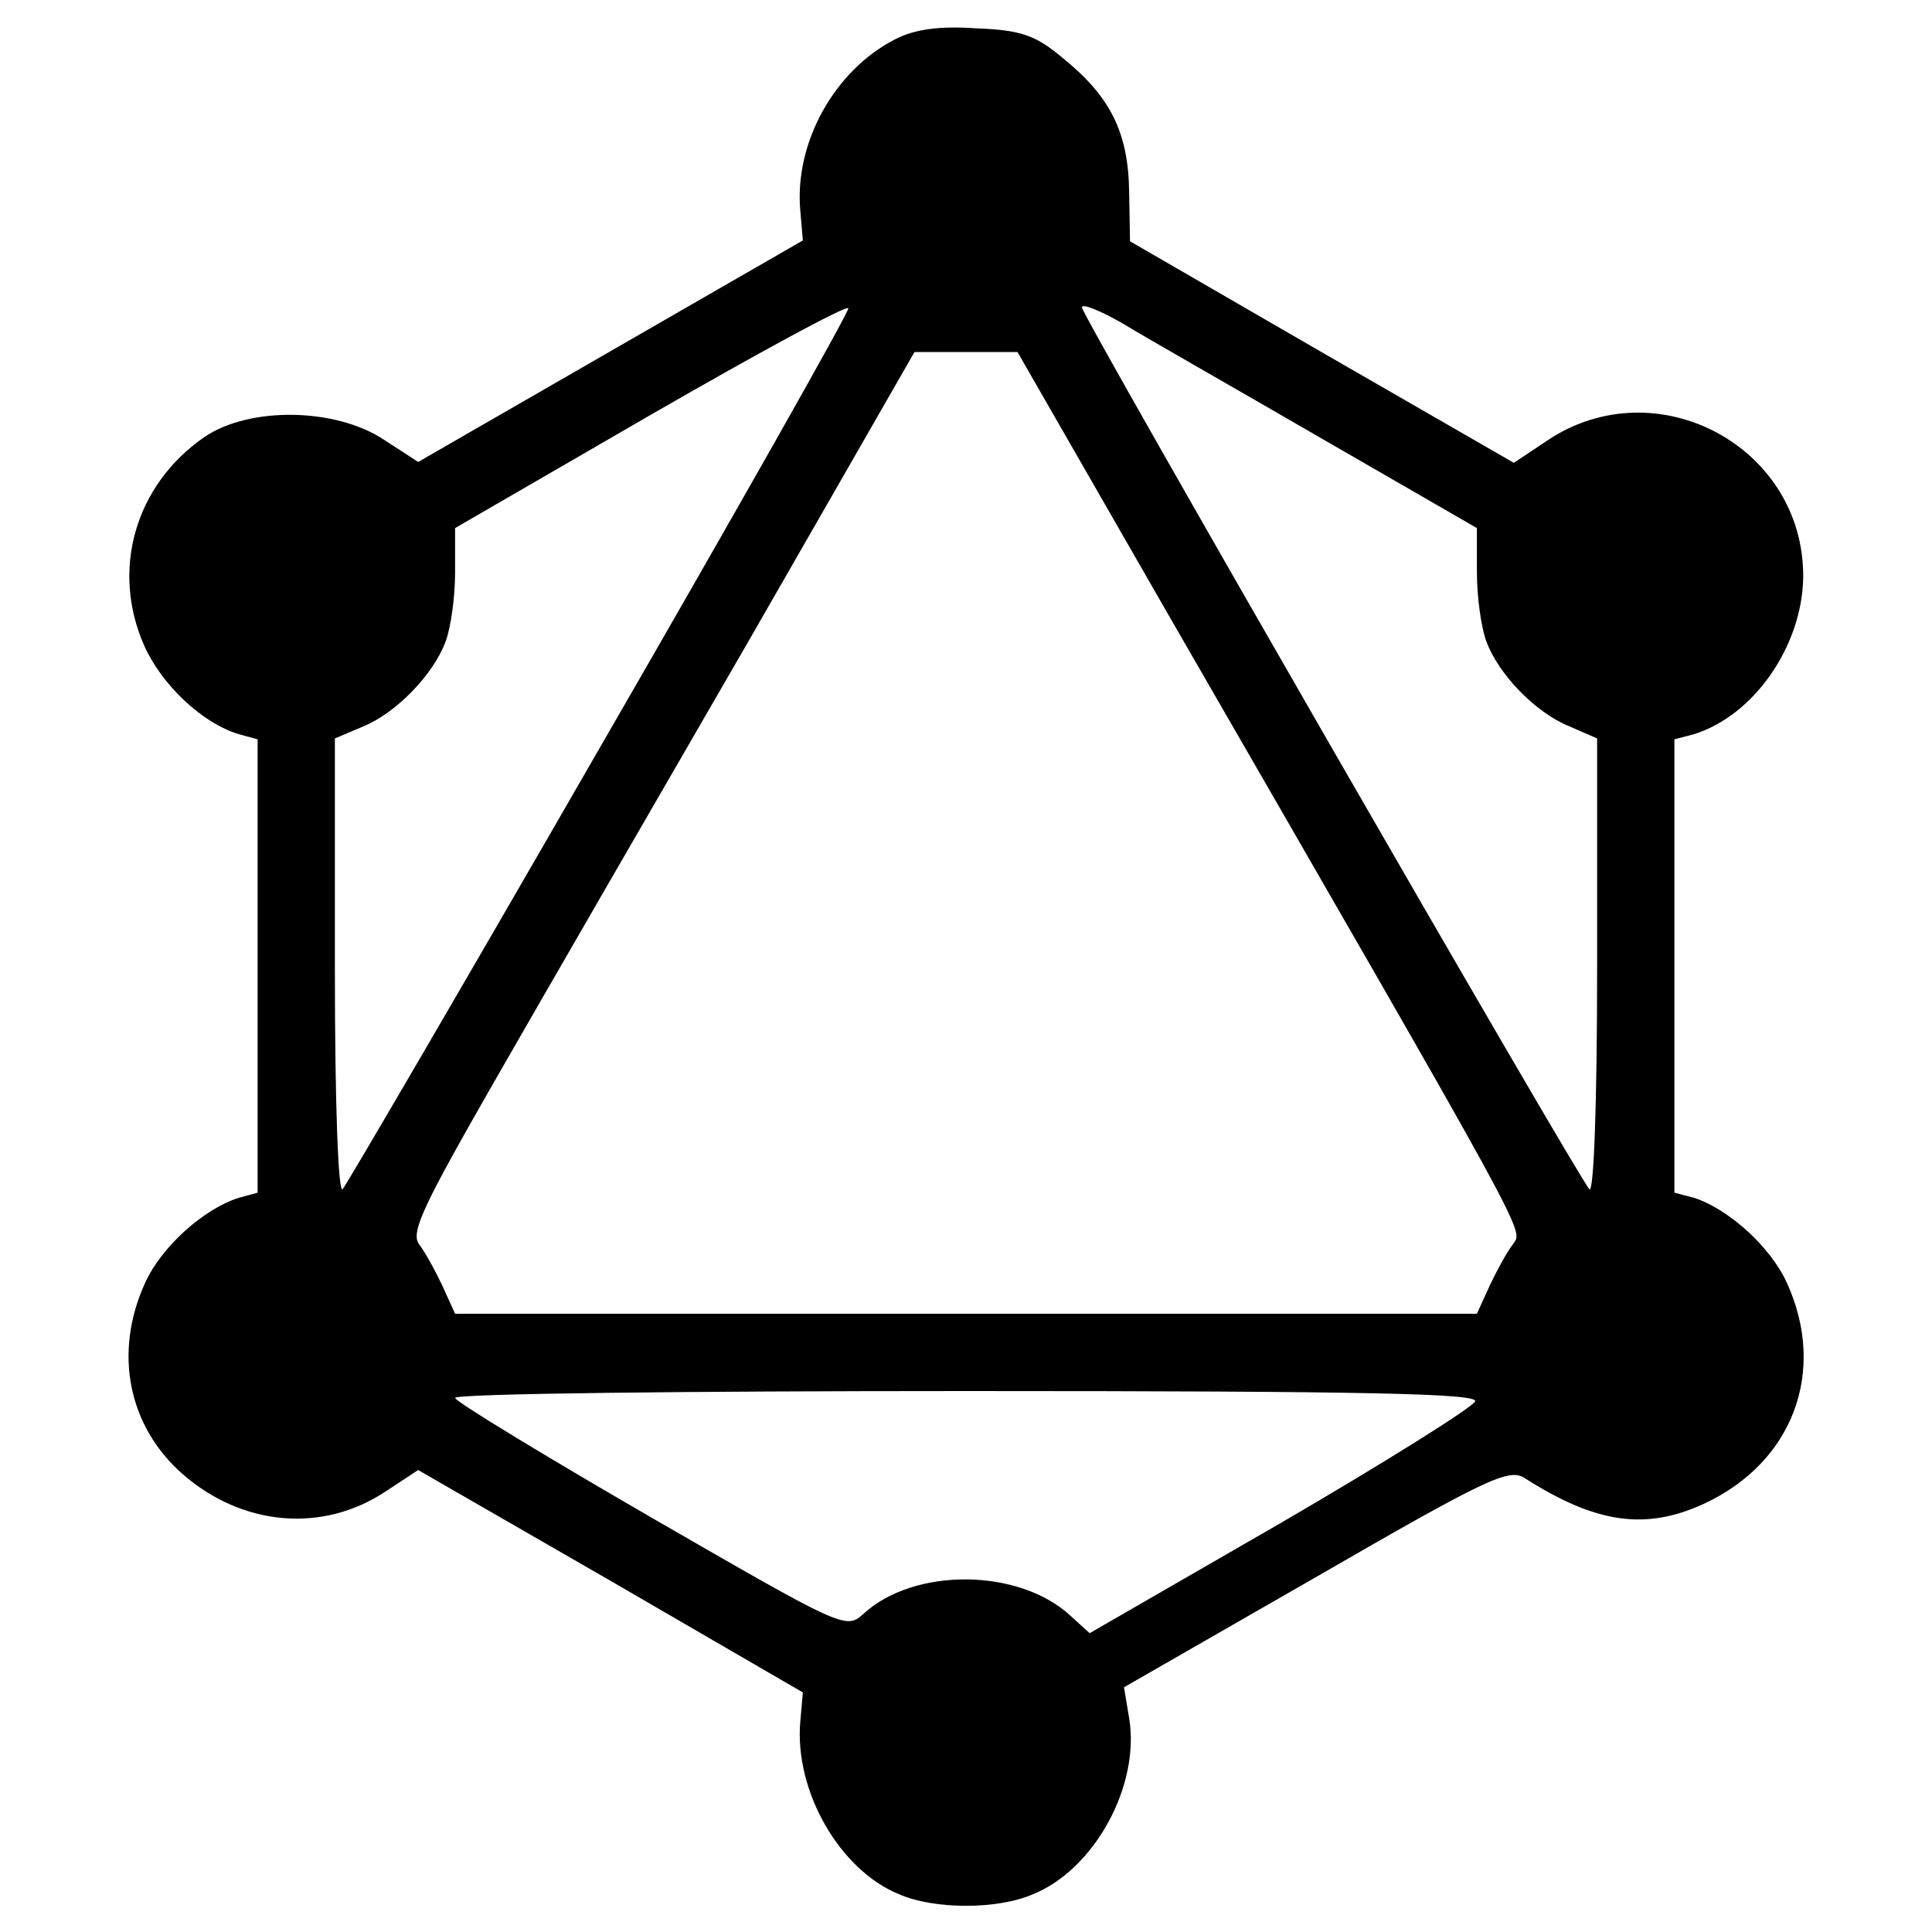
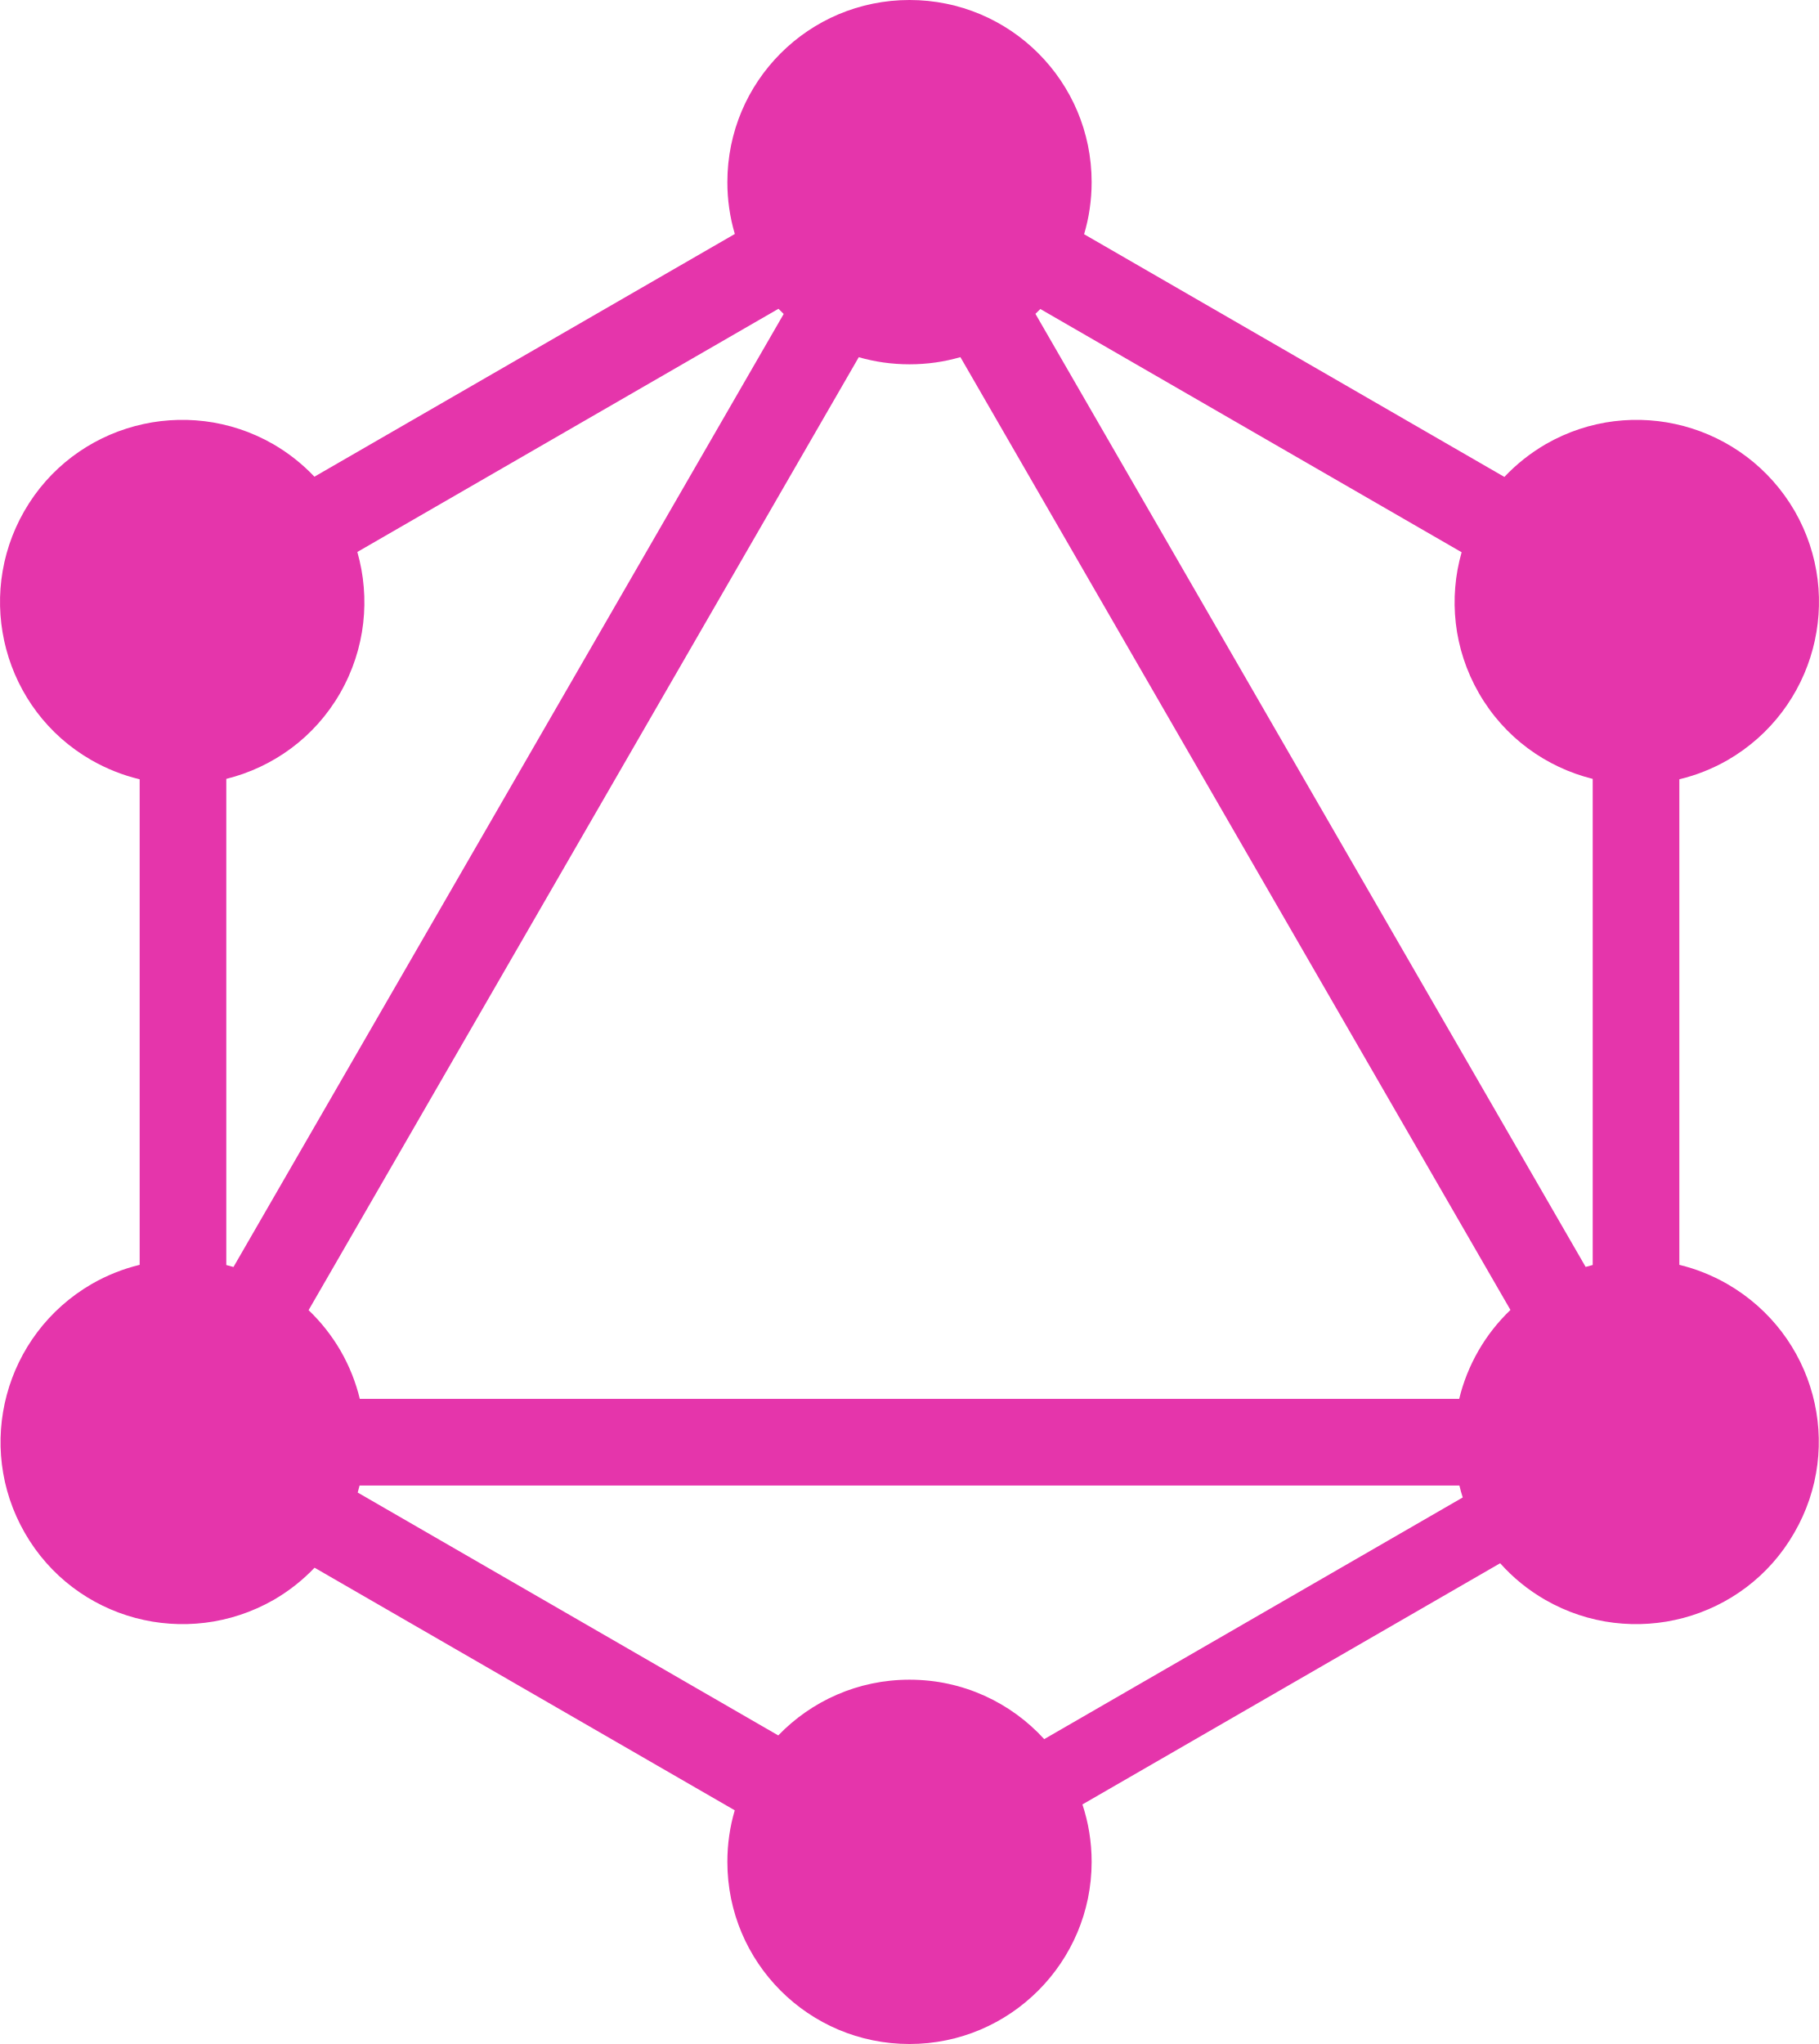
- <svg xmlns="http://www.w3.org/2000/svg" version="1.0" width="225pt" height="225pt" viewBox="0 0 225 225" preserveAspectRatio="xMidYMid meet">
-   <g transform="translate(0,225) scale(0.1,-0.1)" fill="#000000" stroke="none">
-     <path d="M1042 2204 c-70 -36 -117 -120 -110 -199 l3 -35 -224 -129 -224 -129 -40 26 c-56 37 -156 39 -209 3 -81 -56 -109 -155 -70 -243 20 -45 67 -90 110 -103 l22 -6 0 -264 0 -264 -22 -6 c-41 -13 -90 -57 -109 -99 -37 -81 -20 -167 44 -223 69 -60 162 -69 236 -20 l38 25 224 -129 224 -130 -3 -34 c-7 -81 46 -173 115 -201 41 -18 115 -18 156 0 72 29 125 127 112 205 l-6 36 223 128 c199 115 225 127 243 116 83 -53 141 -62 210 -30 103 48 143 154 96 257 -19 42 -68 86 -108 99 l-23 6 0 264 0 264 23 6 c70 22 126 103 127 183 1 152 -171 244 -298 159 l-39 -26 -224 129 -223 129 -1 58 c-1 69 -22 111 -78 156 -31 26 -48 32 -100 34 -43 3 -72 -1 -95 -13z m-343 -824 c-160 -278 -295 -509 -300 -515 -5 -5 -9 96 -9 258 l0 267 33 14 c39 16 82 61 96 99 6 16 11 52 11 80 l0 52 228 132 c125 72 228 128 230 124 1 -4 -129 -234 -289 -511z m839 360 l182 -105 0 -52 c0 -28 5 -64 11 -80 14 -38 57 -83 97 -99 l32 -14 0 -267 c0 -162 -4 -263 -9 -258 -14 15 -591 1017 -591 1027 0 5 22 -4 48 -19 26 -16 130 -75 230 -133z m-179 -203 c429 -744 415 -718 403 -736 -7 -9 -19 -31 -27 -48 l-15 -33 -595 0 -595 0 -15 33 c-8 17 -20 39 -27 48 -10 14 5 45 88 190 55 96 188 326 295 511 l194 338 60 0 60 0 174 -303z m359 -919 c-3 -7 -105 -71 -227 -142 l-222 -128 -22 20 c-60 56 -183 57 -242 2 -20 -18 -25 -15 -247 113 -126 73 -228 135 -228 139 0 5 268 8 596 8 472 0 595 -3 592 -12z" />
-   </g>
+ <svg xmlns="http://www.w3.org/2000/svg" shape-rendering="geometricPrecision" text-rendering="geometricPrecision" image-rendering="optimizeQuality" fill-rule="evenodd" clip-rule="evenodd" viewBox="0 0 456 512.36">
+   <path fill="#E535AB" fill-rule="nonzero" d="M449.77 384.27c-12.56 21.85-40.56 29.31-62.41 16.75-4.35-2.5-8.13-5.62-11.29-9.17l-104.72 60.46c1.5 4.52 2.31 9.36 2.31 14.39 0 25.12-20.41 45.66-45.66 45.66-25.25 0-45.66-20.41-45.66-45.66 0-4.49.64-8.82 1.85-12.92L78.86 392.97c-2.94 3.08-6.35 5.8-10.22 8.05-21.98 12.56-49.85 5.1-62.41-16.75-12.56-21.85-5.1-49.72 16.75-62.41 3.86-2.22 7.91-3.81 12.03-4.81V195.34c-4.17-1-8.26-2.6-12.16-4.84C1 177.94-6.46 149.94 6.1 128.09c12.56-21.85 40.56-29.31 62.41-16.75 3.91 2.27 7.35 5.03 10.31 8.15l105.39-60.84a45.631 45.631 0 0 1-1.87-12.99C182.34 20.41 202.75 0 228 0c25.25 0 45.66 20.41 45.66 45.66 0 4.54-.66 8.92-1.89 13.05l105.36 60.84c2.97-3.15 6.43-5.92 10.36-8.21 21.85-12.56 49.72-5.1 62.41 16.75 12.56 21.85 5.1 49.72-16.75 62.41-3.9 2.24-7.99 3.84-12.16 4.84v121.71c4.12 1 8.17 2.59 12.03 4.81 21.98 12.69 29.44 40.56 16.75 62.41zM56.73 317.1c.61.15 1.2.31 1.8.49L196.46 78.7c-.45-.43-.88-.85-1.31-1.3L89.58 138.36c3.28 11.49 2.09 24.22-4.32 35.39-6.43 11.19-16.91 18.6-28.53 21.49V317.1zm20.63 11.31c3.07 2.93 5.79 6.34 8.03 10.2 2.22 3.86 3.81 7.91 4.81 12.04h275.6c1-4.13 2.59-8.18 4.81-12.04a45.52 45.52 0 0 1 8.04-10.25L240.76 89.52c-4.05 1.18-8.33 1.8-12.76 1.8-4.42 0-8.68-.62-12.72-1.78L77.36 328.41zm320.14-10.84c.59-.17 1.17-.33 1.77-.48V195.24c-11.62-2.89-22.1-10.3-28.53-21.49-6.4-11.14-7.6-23.85-4.33-35.32L260.8 77.46c-.4.41-.81.81-1.23 1.21l137.93 238.9zm-30.81 57.79c-.32-.99-.6-1.99-.84-2.99H90.14c-.14.59-.3 1.18-.47 1.76l105.43 60.88c8.31-8.62 19.97-13.97 32.9-13.97 13.39 0 25.42 5.74 33.77 14.9l104.92-60.58z" />
</svg>
